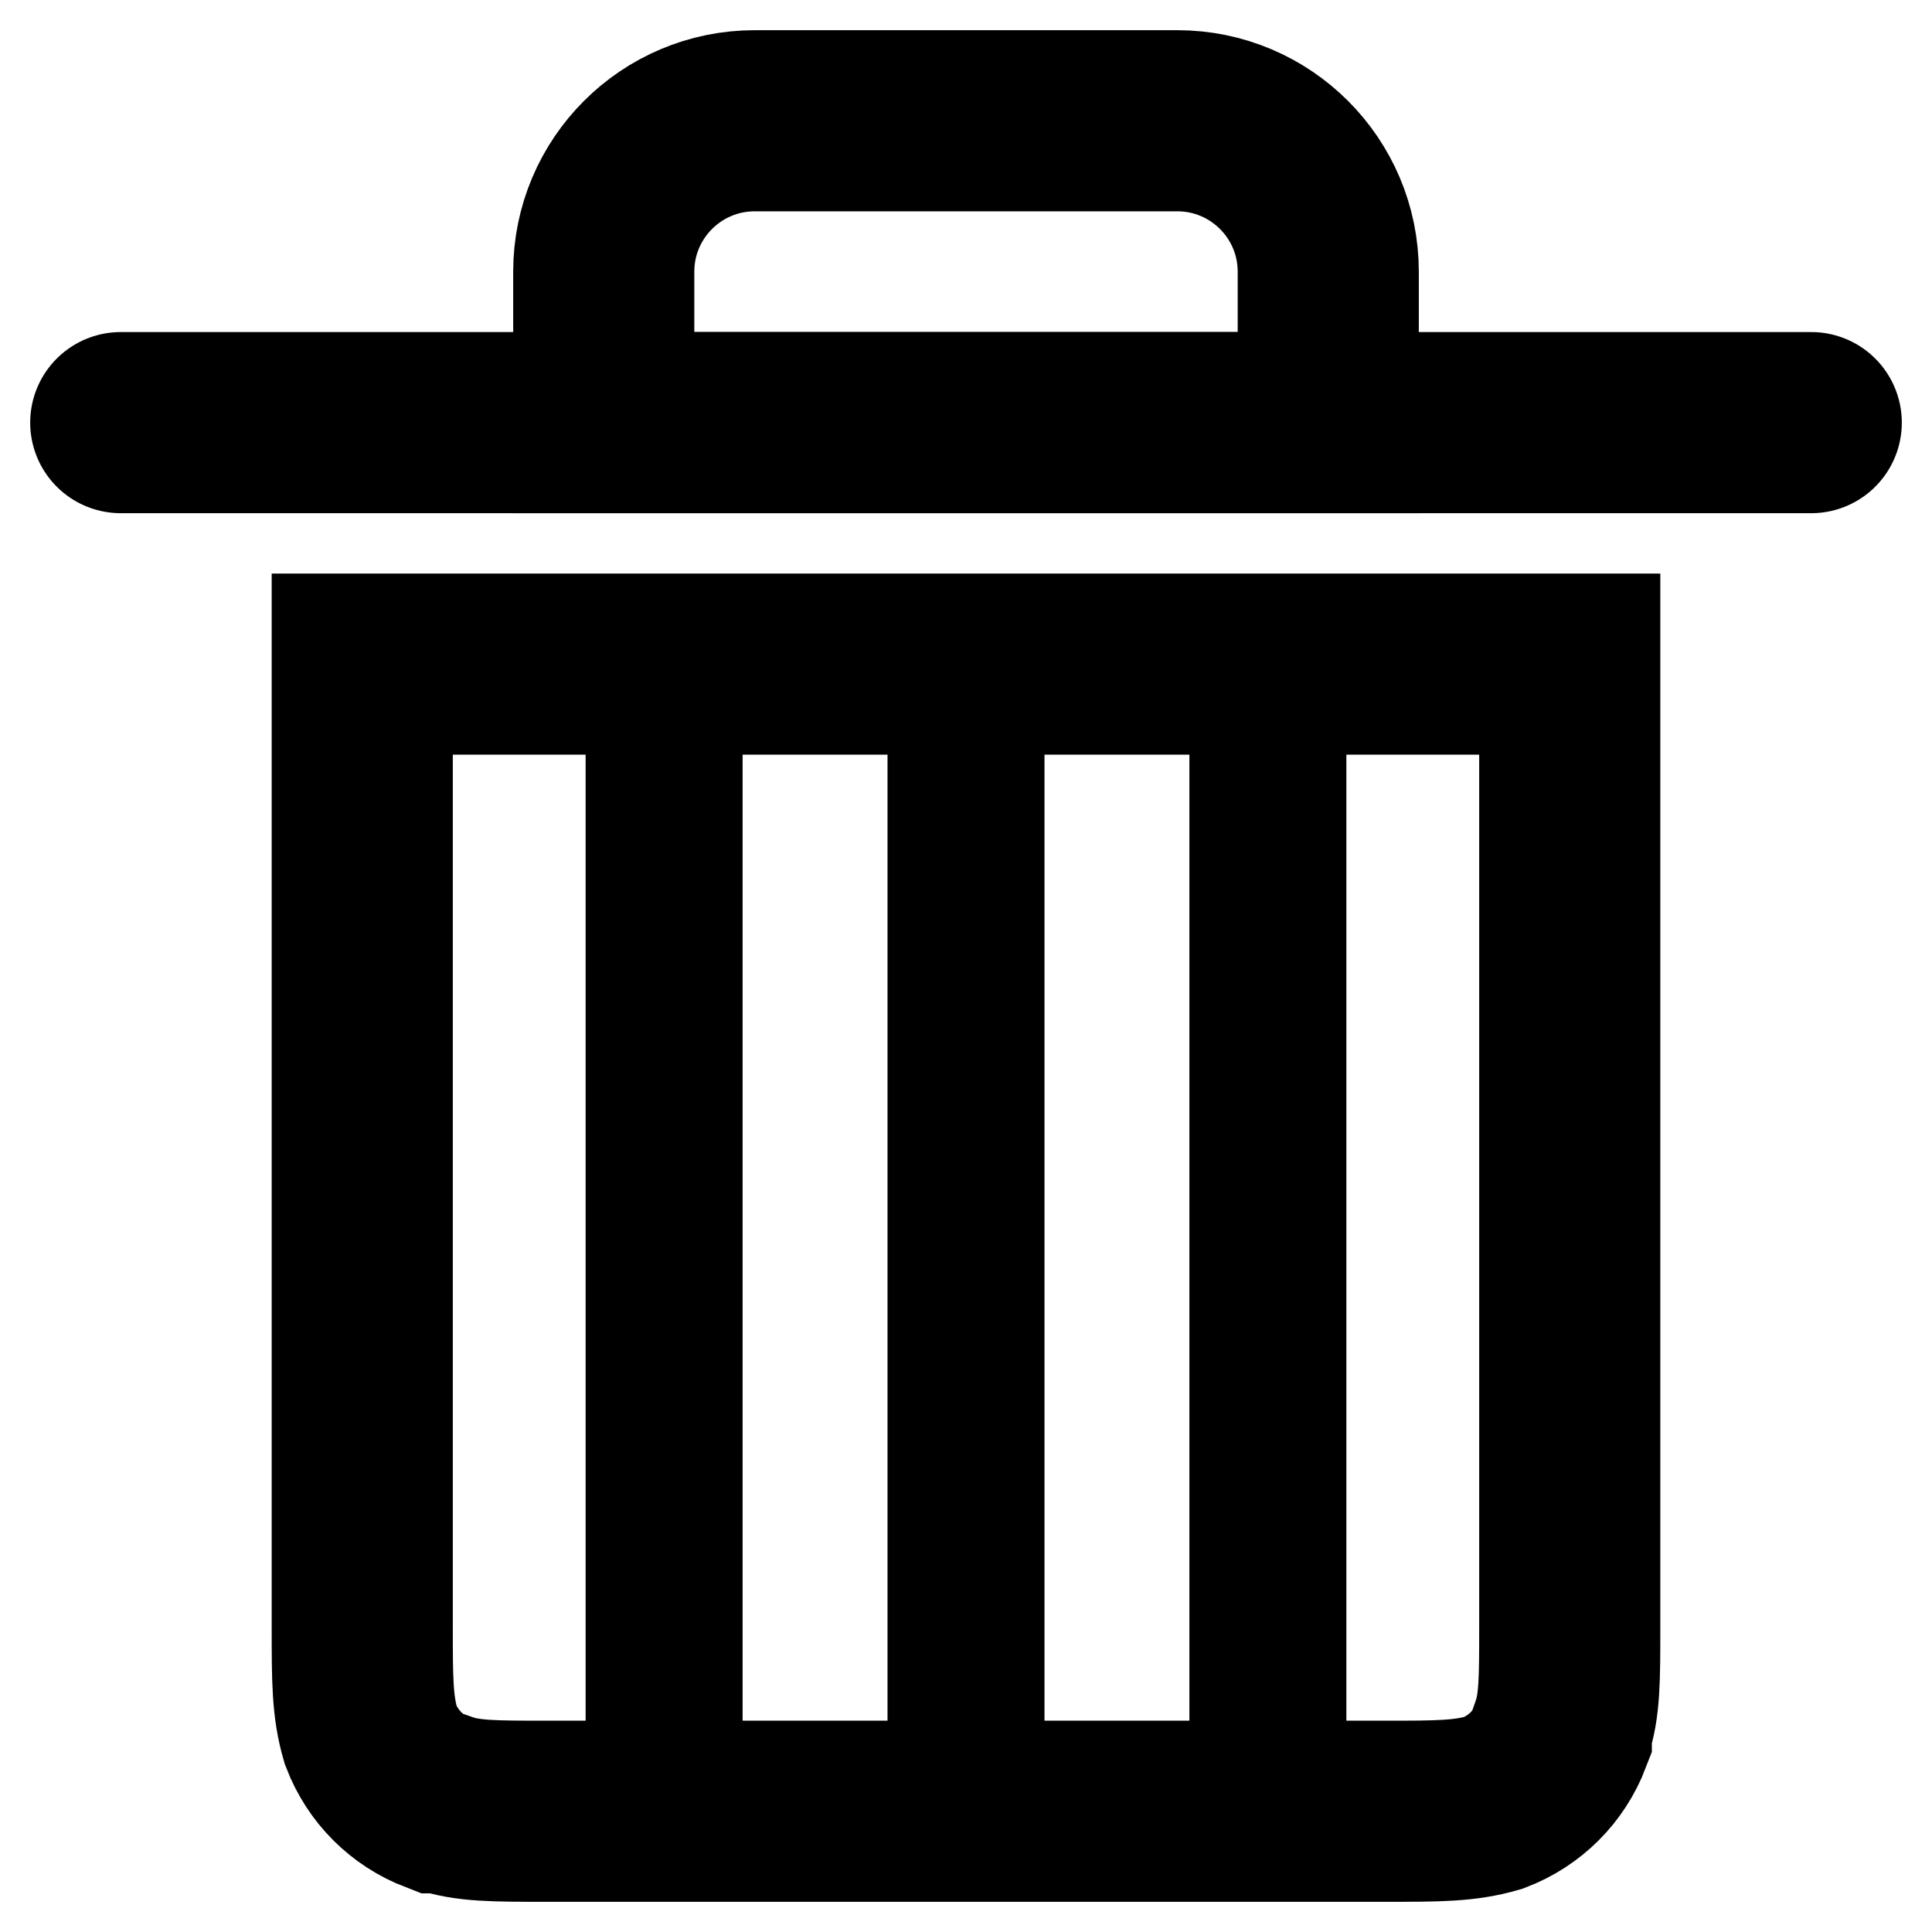
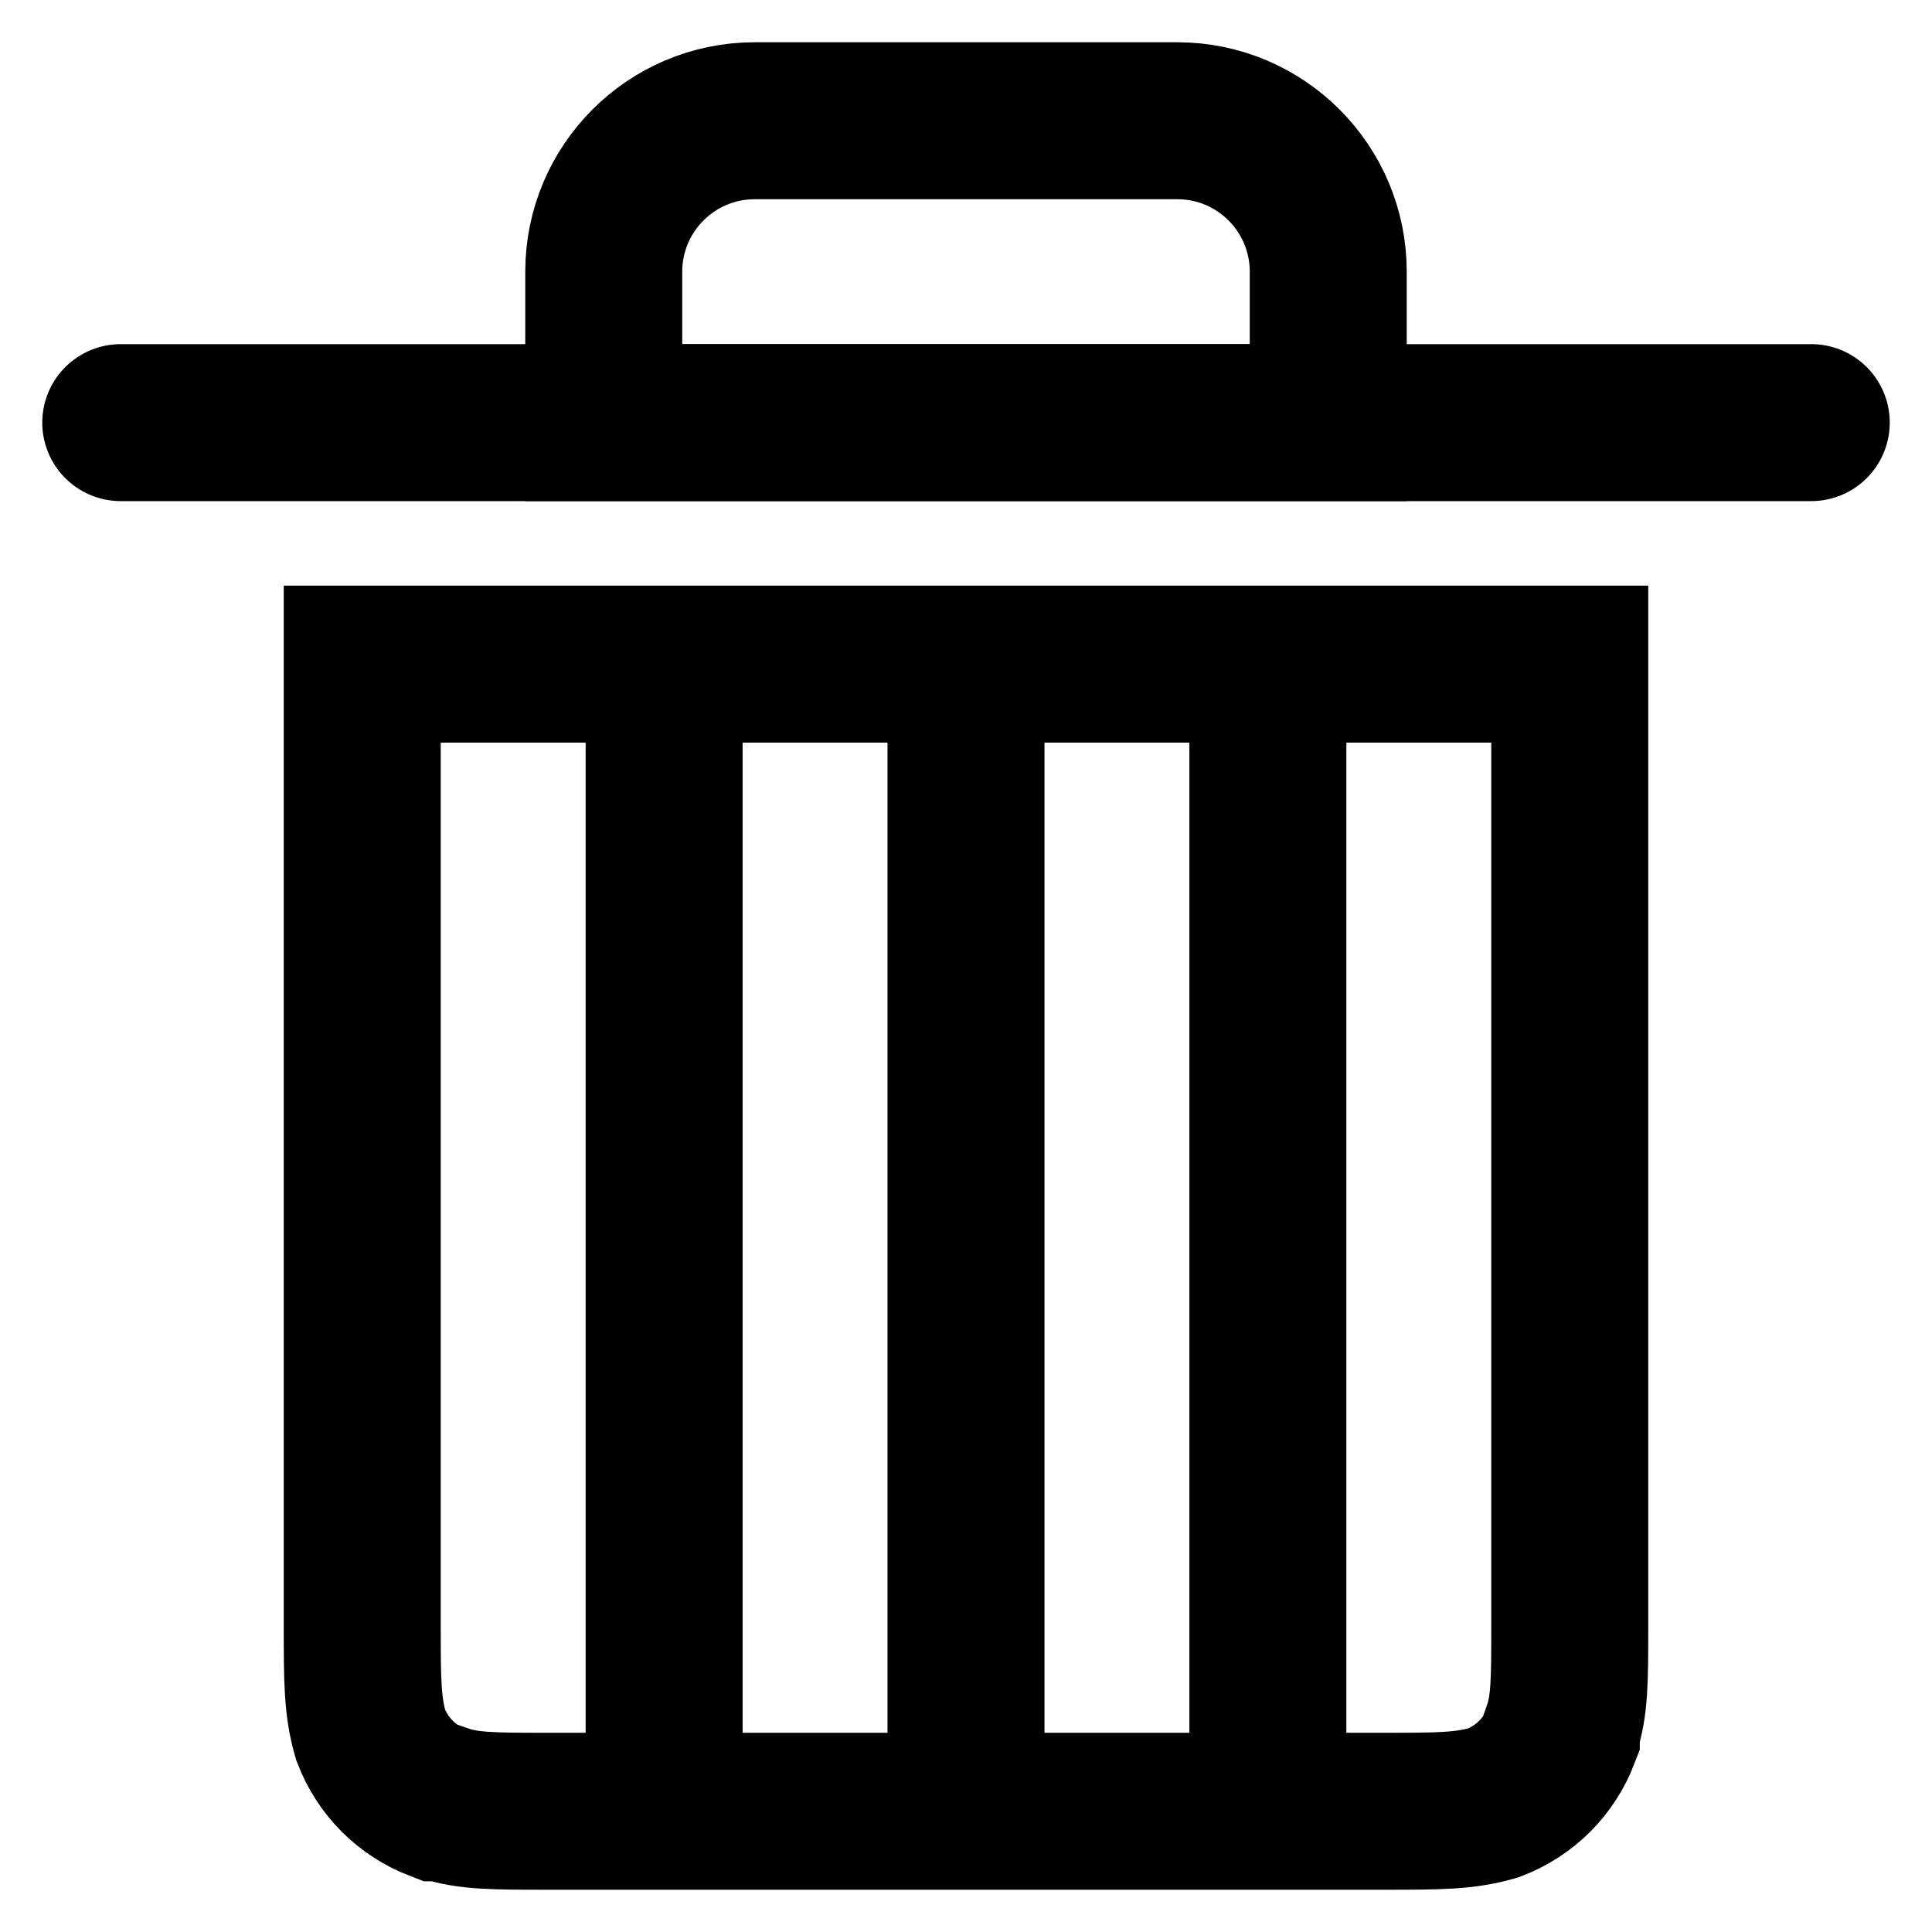
<svg xmlns="http://www.w3.org/2000/svg" version="1.1" width="16" height="16" xml:space="preserve" id="wIKWriteDiscard">
-   <path id="wIKWriteDiscard-rectangle" stroke="rgb(0, 0, 0)" stroke-width="1.5" fill="none" d="M 4.53,5.5 L 13,5.5 13,13.47 C 13,13.91 13,14.13 12.93,14.33 L 12.93,14.37 C 12.83,14.63 12.63,14.83 12.37,14.93 12.13,15 11.91,15 11.47,15 L 4.53,15 C 4.09,15 3.87,15 3.67,14.93 L 3.63,14.93 C 3.37,14.83 3.17,14.63 3.07,14.37 3,14.13 3,13.91 3,13.47 L 3,5.5 Z M 4.53,5.5" />
-   <path id="wIKWriteDiscard-bezier" stroke="rgb(0, 0, 0)" stroke-width="1.5" stroke-linecap="round" stroke-miterlimit="10" fill="none" d="M 1,3.5 L 15,3.5" />
-   <path id="wIKWriteDiscard-rectangle2" stroke="rgb(0, 0, 0)" stroke-width="1.5" fill="none" d="M 8,1 L 8,1 C 9.75,1 9.75,1 9.75,1 L 9.75,1 C 10.44,1 11,1.56 11,2.25 11,2.25 11,2.25 11,2.25 11,2.25 11,2.25 11,2.25 L 11,2.25 C 11,2.25 11,2.25 11,2.25 L 11,3.5 5,3.5 5,2.25 C 5,1.56 5.56,1 6.25,1 6.25,1 6.25,1 6.25,1 L 8,1 Z M 8,1" />
+   <path id="wIKWriteDiscard-rectangle" stroke="rgb(0, 0, 0)" stroke-width="1.3" fill="none" d="M 4.53,5.5 L 13,5.5 13,13.47 C 13,13.91 13,14.13 12.93,14.33 L 12.93,14.37 C 12.83,14.63 12.63,14.83 12.37,14.93 12.13,15 11.91,15 11.47,15 L 4.53,15 C 4.09,15 3.87,15 3.67,14.93 L 3.63,14.93 C 3.37,14.83 3.17,14.63 3.07,14.37 3,14.13 3,13.91 3,13.47 L 3,5.5 Z M 4.53,5.5" />
+   <path id="wIKWriteDiscard-bezier" stroke="rgb(0, 0, 0)" stroke-width="1.3" stroke-linecap="round" stroke-miterlimit="10" fill="none" d="M 1,3.5 L 15,3.5" />
+   <path id="wIKWriteDiscard-rectangle2" stroke="rgb(0, 0, 0)" stroke-width="1.3" fill="none" d="M 8,1 L 8,1 C 9.75,1 9.75,1 9.75,1 L 9.75,1 C 10.44,1 11,1.56 11,2.25 11,2.25 11,2.25 11,2.25 11,2.25 11,2.25 11,2.25 L 11,2.25 C 11,2.25 11,2.25 11,2.25 L 11,3.5 5,3.5 5,2.25 C 5,1.56 5.56,1 6.25,1 6.25,1 6.25,1 6.25,1 L 8,1 Z M 8,1" />
  <path id="wIKWriteDiscard-bezier2" stroke="rgb(0, 0, 0)" stroke-width="1.3" stroke-miterlimit="10" fill="none" d="M 5.5,5 L 5.5,15" />
  <path id="wIKWriteDiscard-bezier3" stroke="rgb(0, 0, 0)" stroke-width="1.3" stroke-miterlimit="10" fill="none" d="M 8,5 L 8,15" />
  <path id="wIKWriteDiscard-bezier4" stroke="rgb(0, 0, 0)" stroke-width="1.3" stroke-miterlimit="10" fill="none" d="M 10.5,5 L 10.5,15" />
</svg>
